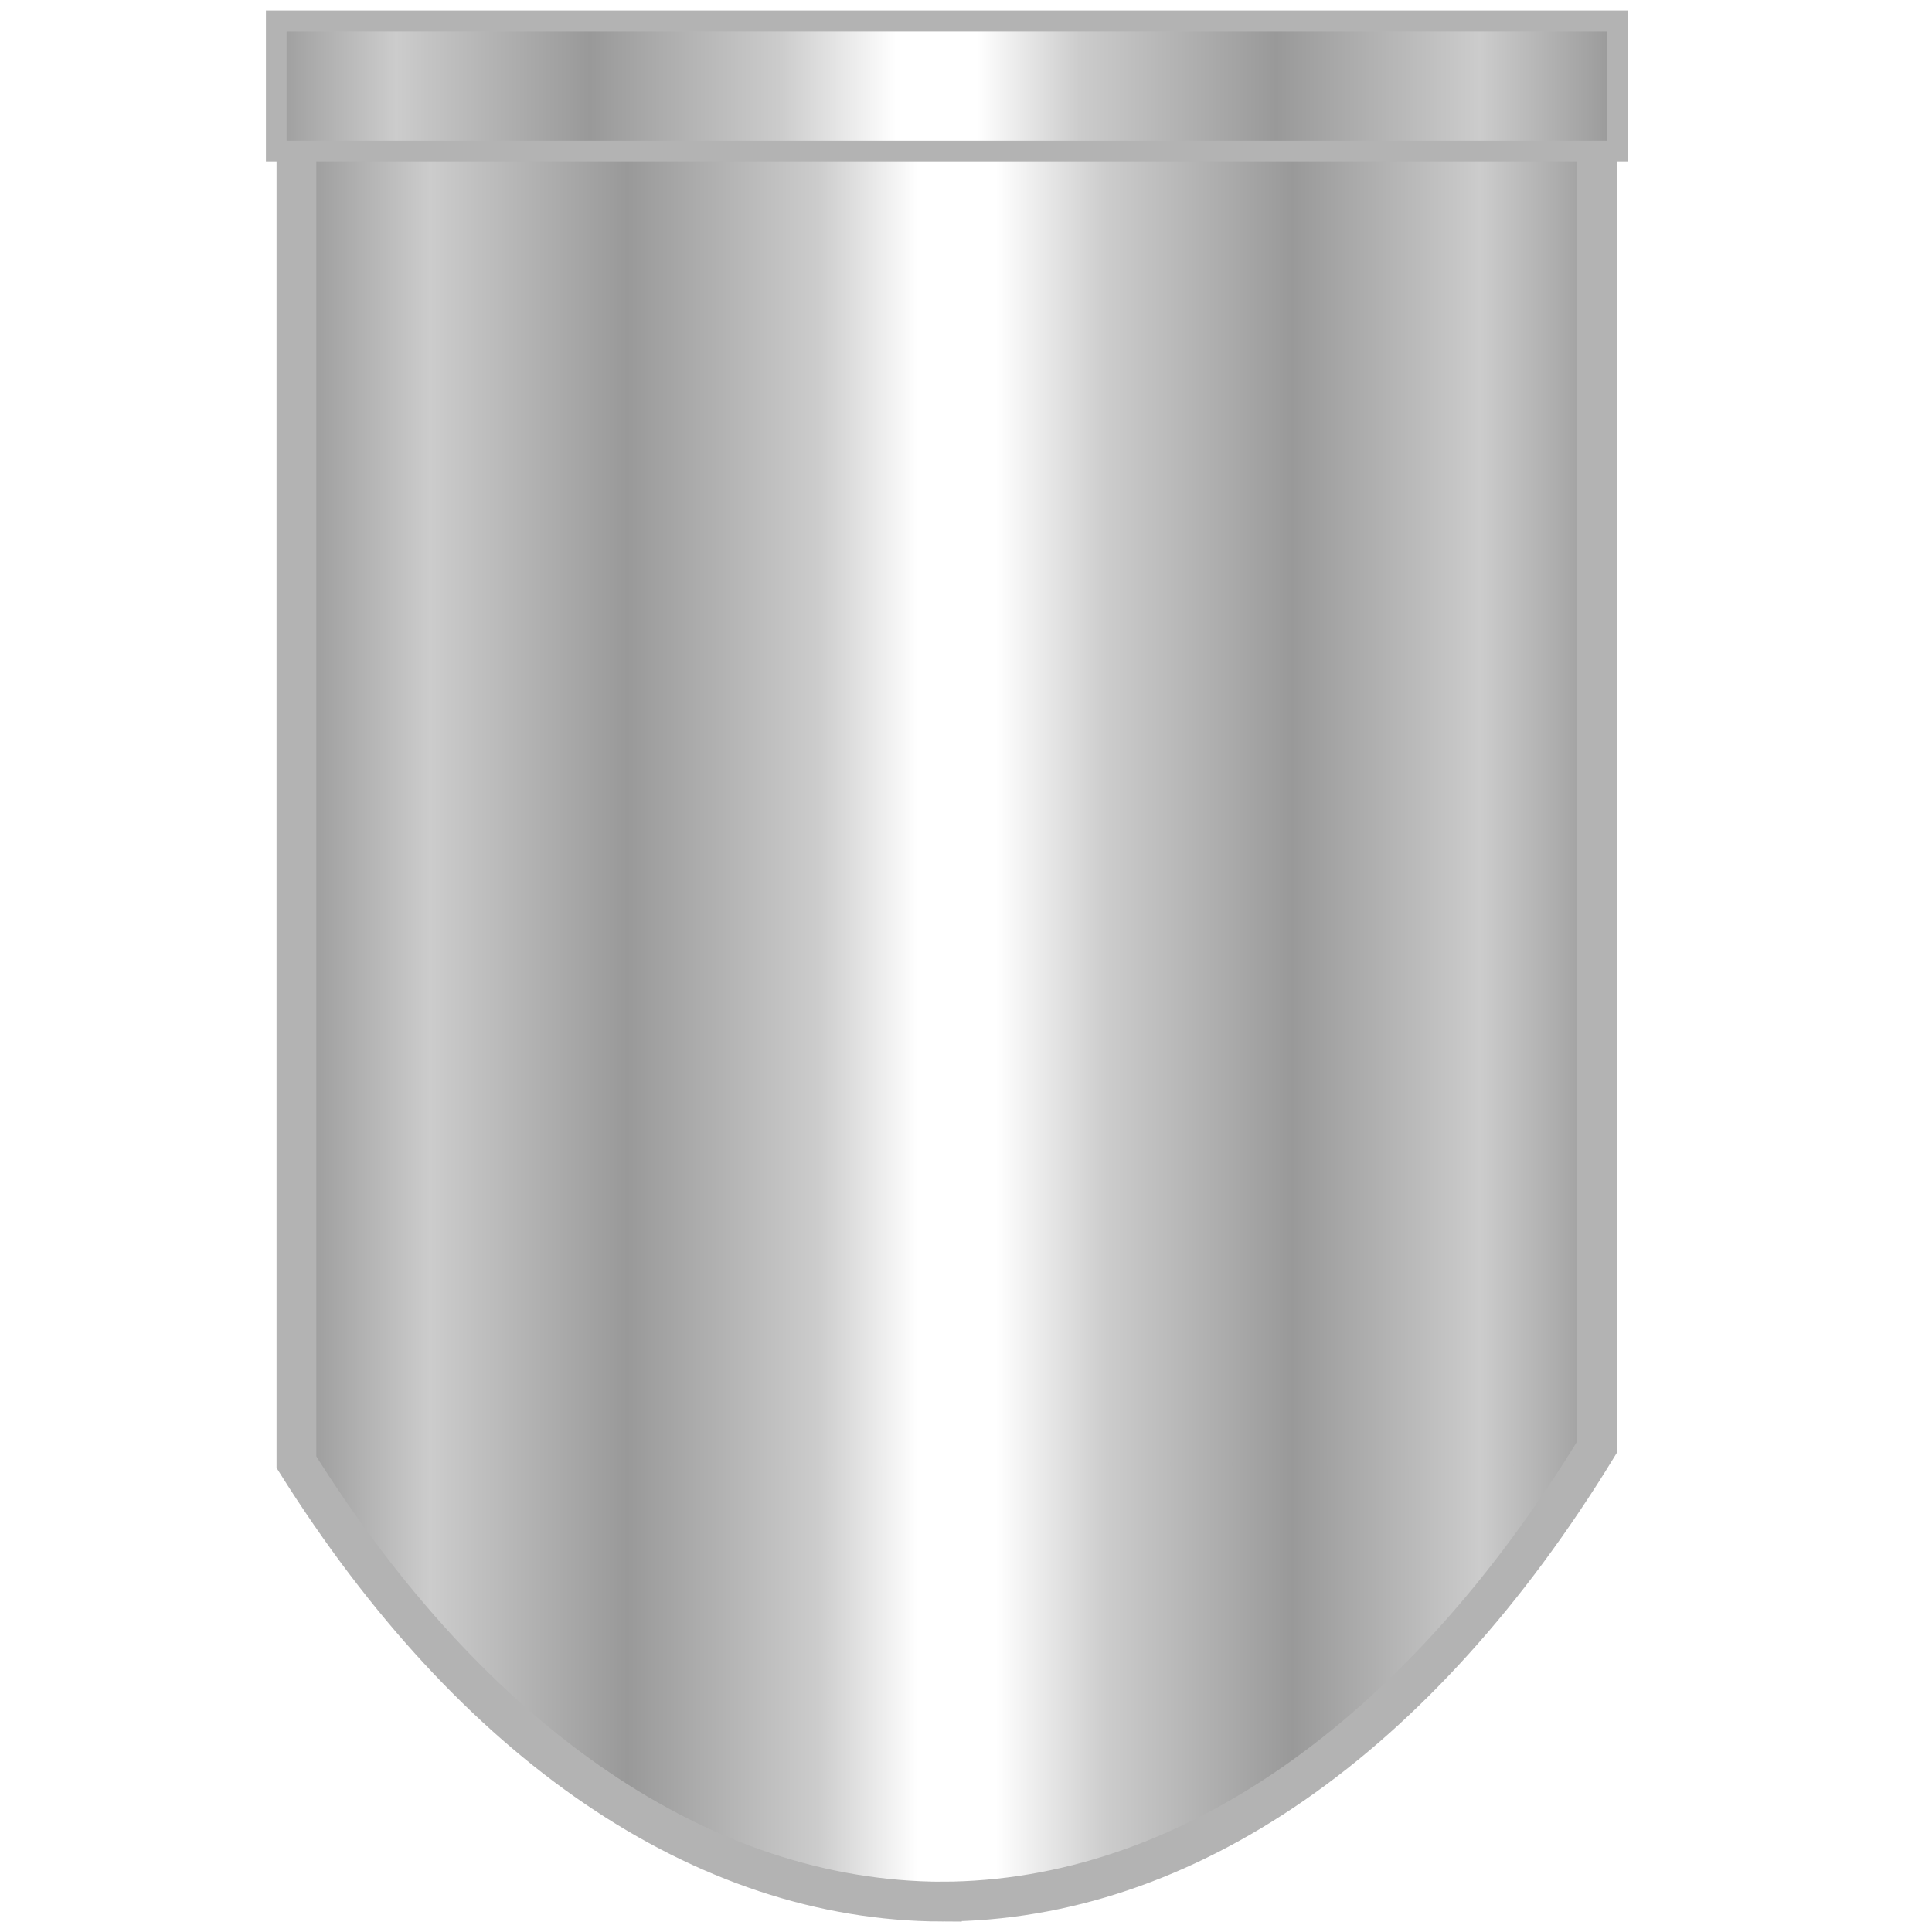
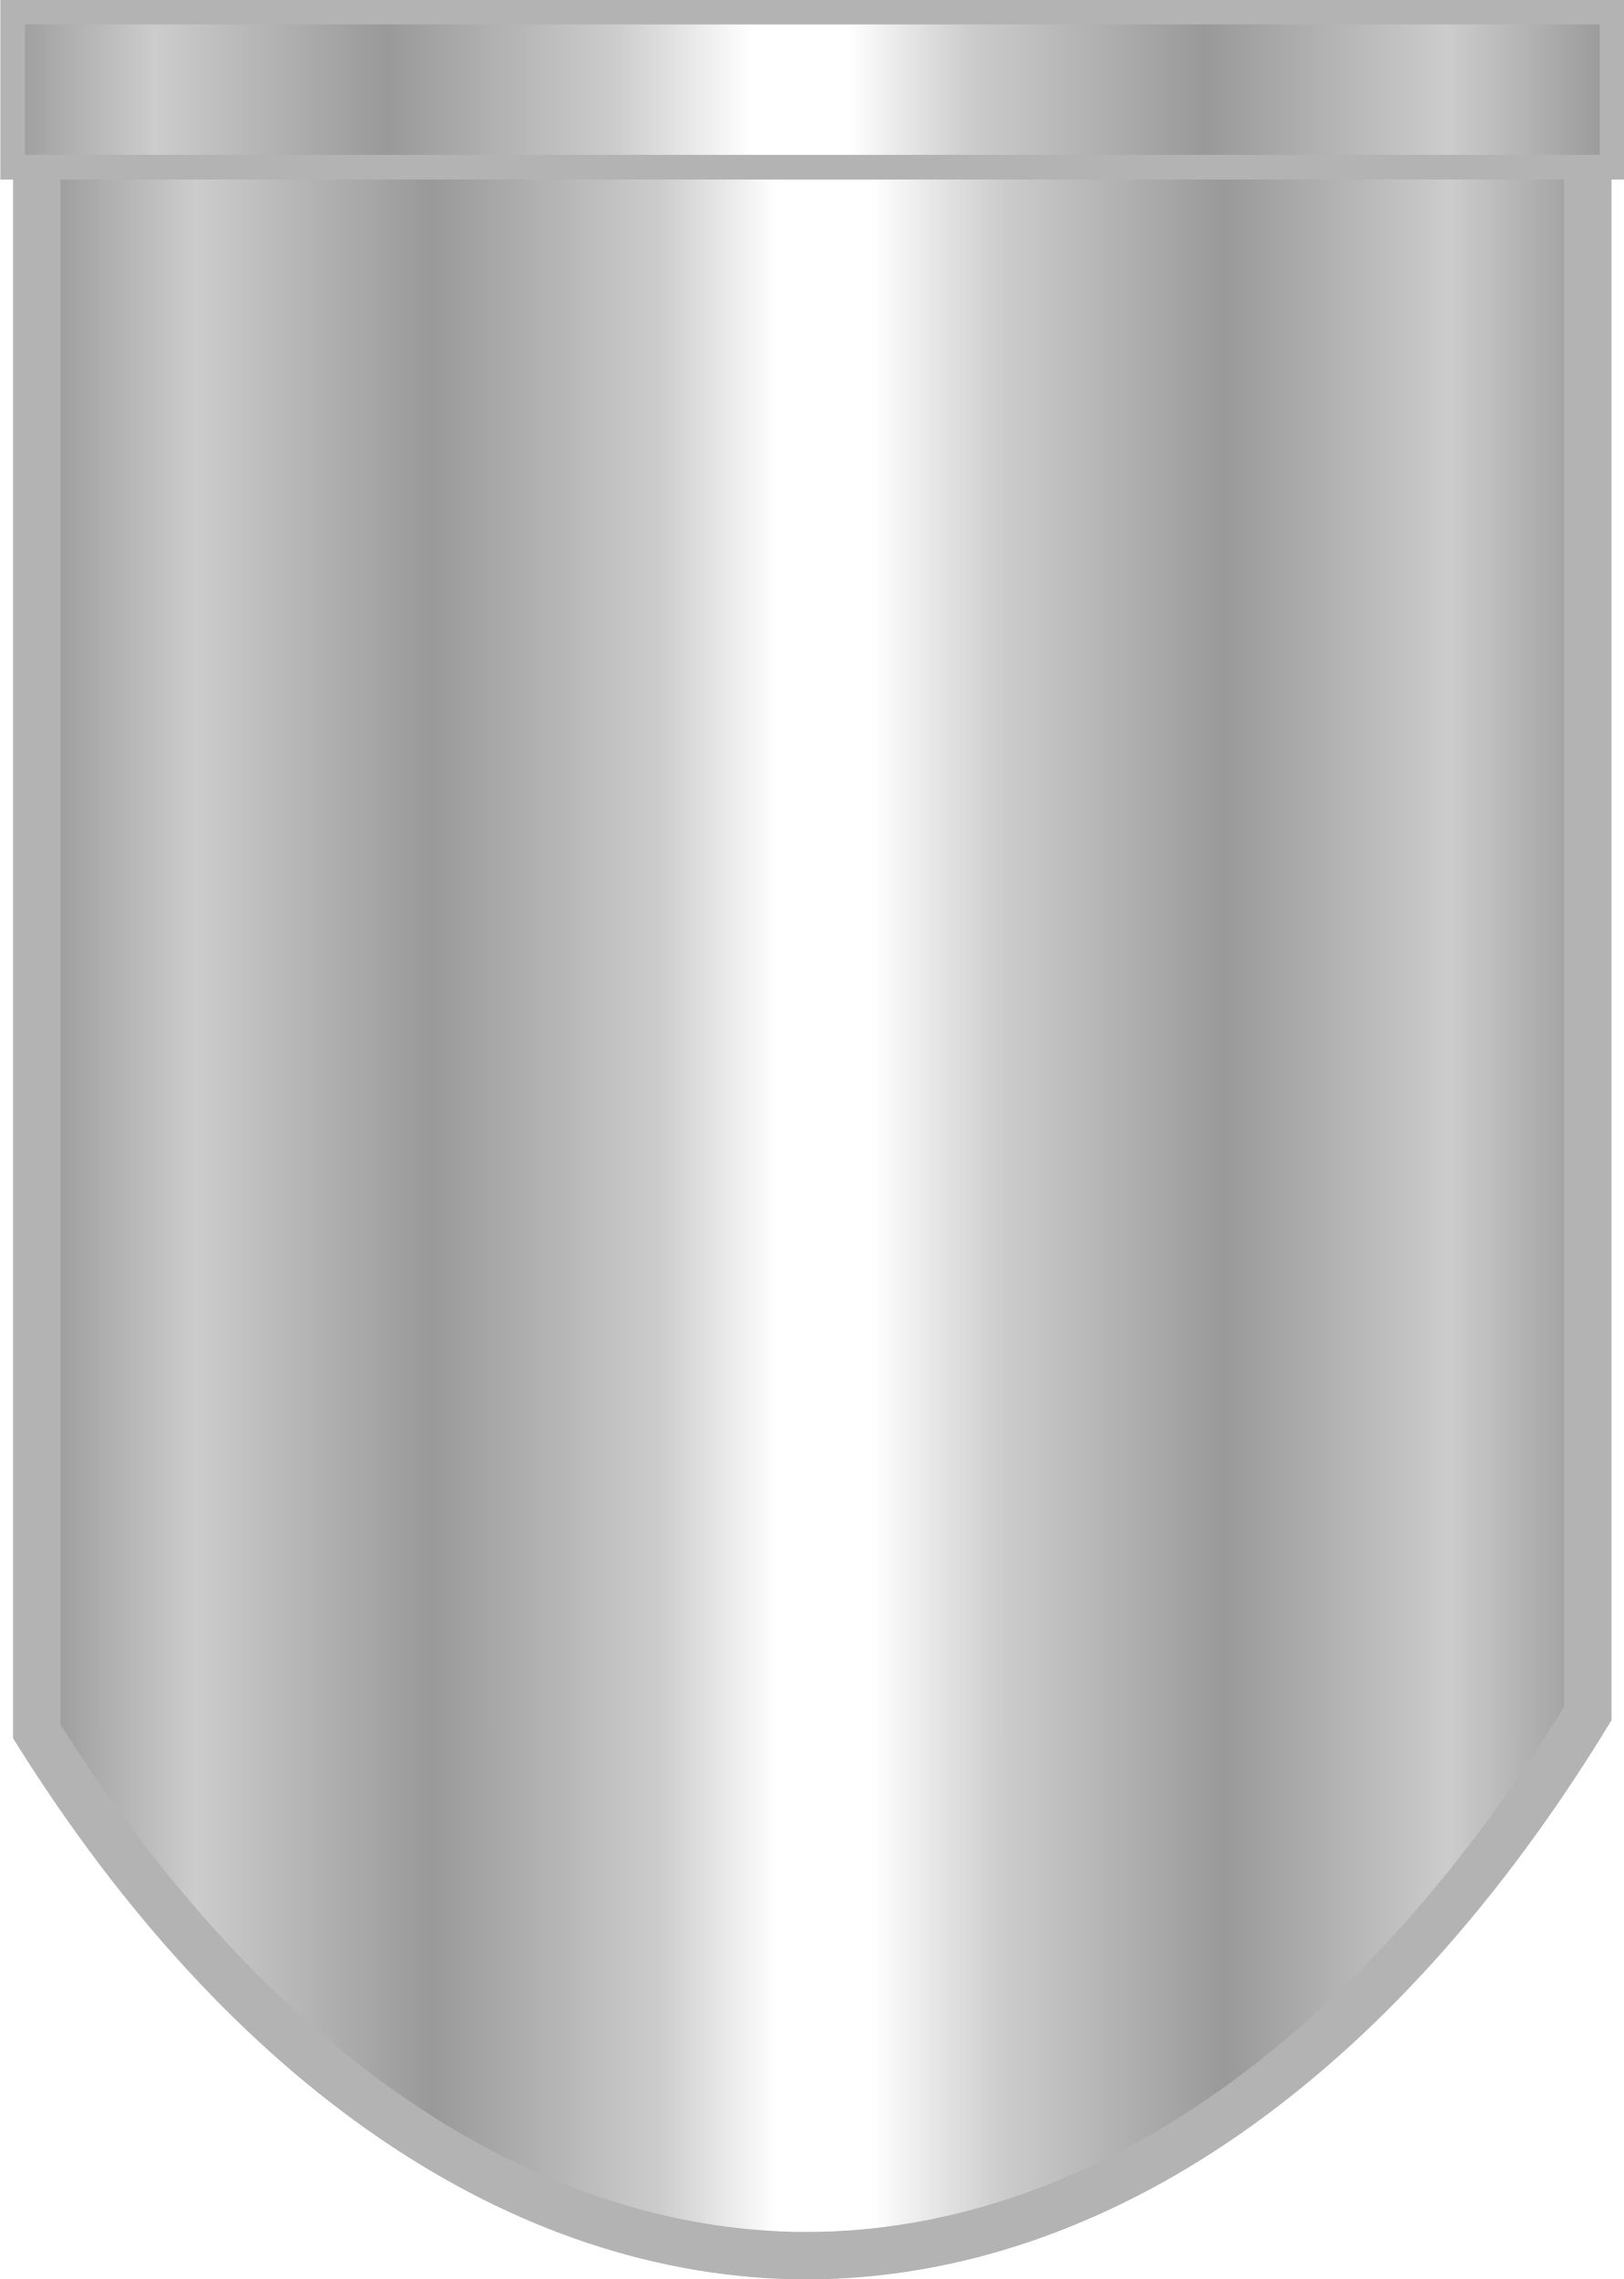
- <svg xmlns="http://www.w3.org/2000/svg" xmlns:xlink="http://www.w3.org/1999/xlink" width="48px" height="48px" id="svg4881" version="1.1">
+ <svg xmlns="http://www.w3.org/2000/svg" xmlns:xlink="http://www.w3.org/1999/xlink" width="33.825" height="47.463" id="svg4881" version="1.1">
  <defs id="defs4883">
    <linearGradient xlink:href="#Duct_" id="linearGradient9337" gradientUnits="userSpaceOnUse" gradientTransform="matrix(0.02950439,0,0,1.933791,107.1718,1314.789)" x1="341.662" y1="-479.601" x2="341.662" y2="-501.497" />
    <linearGradient id="Duct_">
      <stop style="stop-color:#999999;stop-opacity:1" offset="0" id="stop8612" />
      <stop id="stop8614" offset="0.1" style="stop-color:#cccccc;stop-opacity:1" />
      <stop style="stop-color:#999999;stop-opacity:1" offset="0.251" id="stop8616" />
      <stop id="stop8618" offset="0.397" style="stop-color:#cccccc;stop-opacity:1" />
      <stop style="stop-color:#ffffff;stop-opacity:1" offset="0.473" id="stop8620" />
      <stop id="stop8622" offset="0.533" style="stop-color:#ffffff;stop-opacity:1" />
      <stop style="stop-color:#cccccc;stop-opacity:1" offset="0.618" id="stop8624" />
      <stop id="stop8626" offset="0.76" style="stop-color:#999999;stop-opacity:1" />
      <stop style="stop-color:#cccccc;stop-opacity:1" offset="0.904" id="stop8628" />
      <stop style="stop-color:#999999;stop-opacity:1" offset="1" id="stop8630" />
    </linearGradient>
    <linearGradient xlink:href="#Duct_" id="linearGradient9339" gradientUnits="userSpaceOnUse" gradientTransform="matrix(-0.6732862,0.6732862,1.326177,1.326177,1228.483,590.4753)" x1="341.662" y1="-479.601" x2="341.662" y2="-501.497" />
    <linearGradient y2="-501.497" x2="341.662" y1="-479.601" x1="341.662" gradientTransform="matrix(-0.6732862,0.6732862,1.326177,1.326177,1228.483,590.4753)" gradientUnits="userSpaceOnUse" id="linearGradient4879" xlink:href="#Duct_" />
    <linearGradient xlink:href="#Duct_-3" id="linearGradient9333" gradientUnits="userSpaceOnUse" gradientTransform="matrix(0,1.074121,1.875498,0,1234.962,-84.04403)" x1="341.662" y1="-479.601" x2="341.662" y2="-501.497" />
    <linearGradient id="Duct_-3">
      <stop style="stop-color:#999999;stop-opacity:1" offset="0" id="stop8612-6" />
      <stop id="stop8614-7" offset="0.1" style="stop-color:#cccccc;stop-opacity:1" />
      <stop style="stop-color:#999999;stop-opacity:1" offset="0.251" id="stop8616-5" />
      <stop id="stop8618-3" offset="0.397" style="stop-color:#cccccc;stop-opacity:1" />
      <stop style="stop-color:#ffffff;stop-opacity:1" offset="0.473" id="stop8620-5" />
      <stop id="stop8622-6" offset="0.533" style="stop-color:#ffffff;stop-opacity:1" />
      <stop style="stop-color:#cccccc;stop-opacity:1" offset="0.618" id="stop8624-2" />
      <stop id="stop8626-9" offset="0.76" style="stop-color:#999999;stop-opacity:1" />
      <stop style="stop-color:#cccccc;stop-opacity:1" offset="0.904" id="stop8628-1" />
      <stop style="stop-color:#999999;stop-opacity:1" offset="1" id="stop8630-2" />
    </linearGradient>
    <linearGradient xlink:href="#Duct_-3" id="linearGradient9335" gradientUnits="userSpaceOnUse" gradientTransform="matrix(0.02950439,0,0,1.933791,279.2853,633.2954)" x1="341.662" y1="-479.601" x2="341.662" y2="-501.497" />
    <linearGradient y2="-501.497" x2="341.662" y1="-479.601" x1="341.662" gradientTransform="matrix(0.02950439,0,0,1.933791,279.2853,633.2954)" gradientUnits="userSpaceOnUse" id="linearGradient5061" xlink:href="#Duct_-3" />
  </defs>
-   <g id="layer1">
+   <g id="layer1" transform="translate(-6.599113,-0.2665201)">
    <g transform="matrix(-0.790645,0,0,-0.790645,272.6759,230.9866)" id="g9309" style="stroke:#b3b3b3">
      <g id="g9311" style="stroke:#b3b3b3">
        <path style="fill:url(#linearGradient9333);fill-opacity:1;stroke:#b3b3b3;stroke-width:1.25;stroke-linecap:round;stroke-linejoin:miter;stroke-miterlimit:4;stroke-opacity:1;stroke-dasharray:none;stroke-dashoffset:0" d="m 315.281,232.395 c -7.634,0.017 -14.985,5.117 -20.587,14.282 l 0,41.143 40.869,0 0,-41.616 c -5.565,-8.869 -12.789,-13.787 -20.282,-13.81 z" id="path9313" />
      </g>
      <rect transform="matrix(0,1,-1,0,0,0)" style="fill:url(#linearGradient5061);fill-opacity:1;stroke:#b3b3b3;stroke-width:0.65;stroke-linecap:round;stroke-linejoin:miter;stroke-miterlimit:4;stroke-opacity:1;stroke-dasharray:none;stroke-dashoffset:0" id="rect9315" width="4.086" height="42.138" x="287.408" y="-336.197" />
    </g>
  </g>
</svg>
